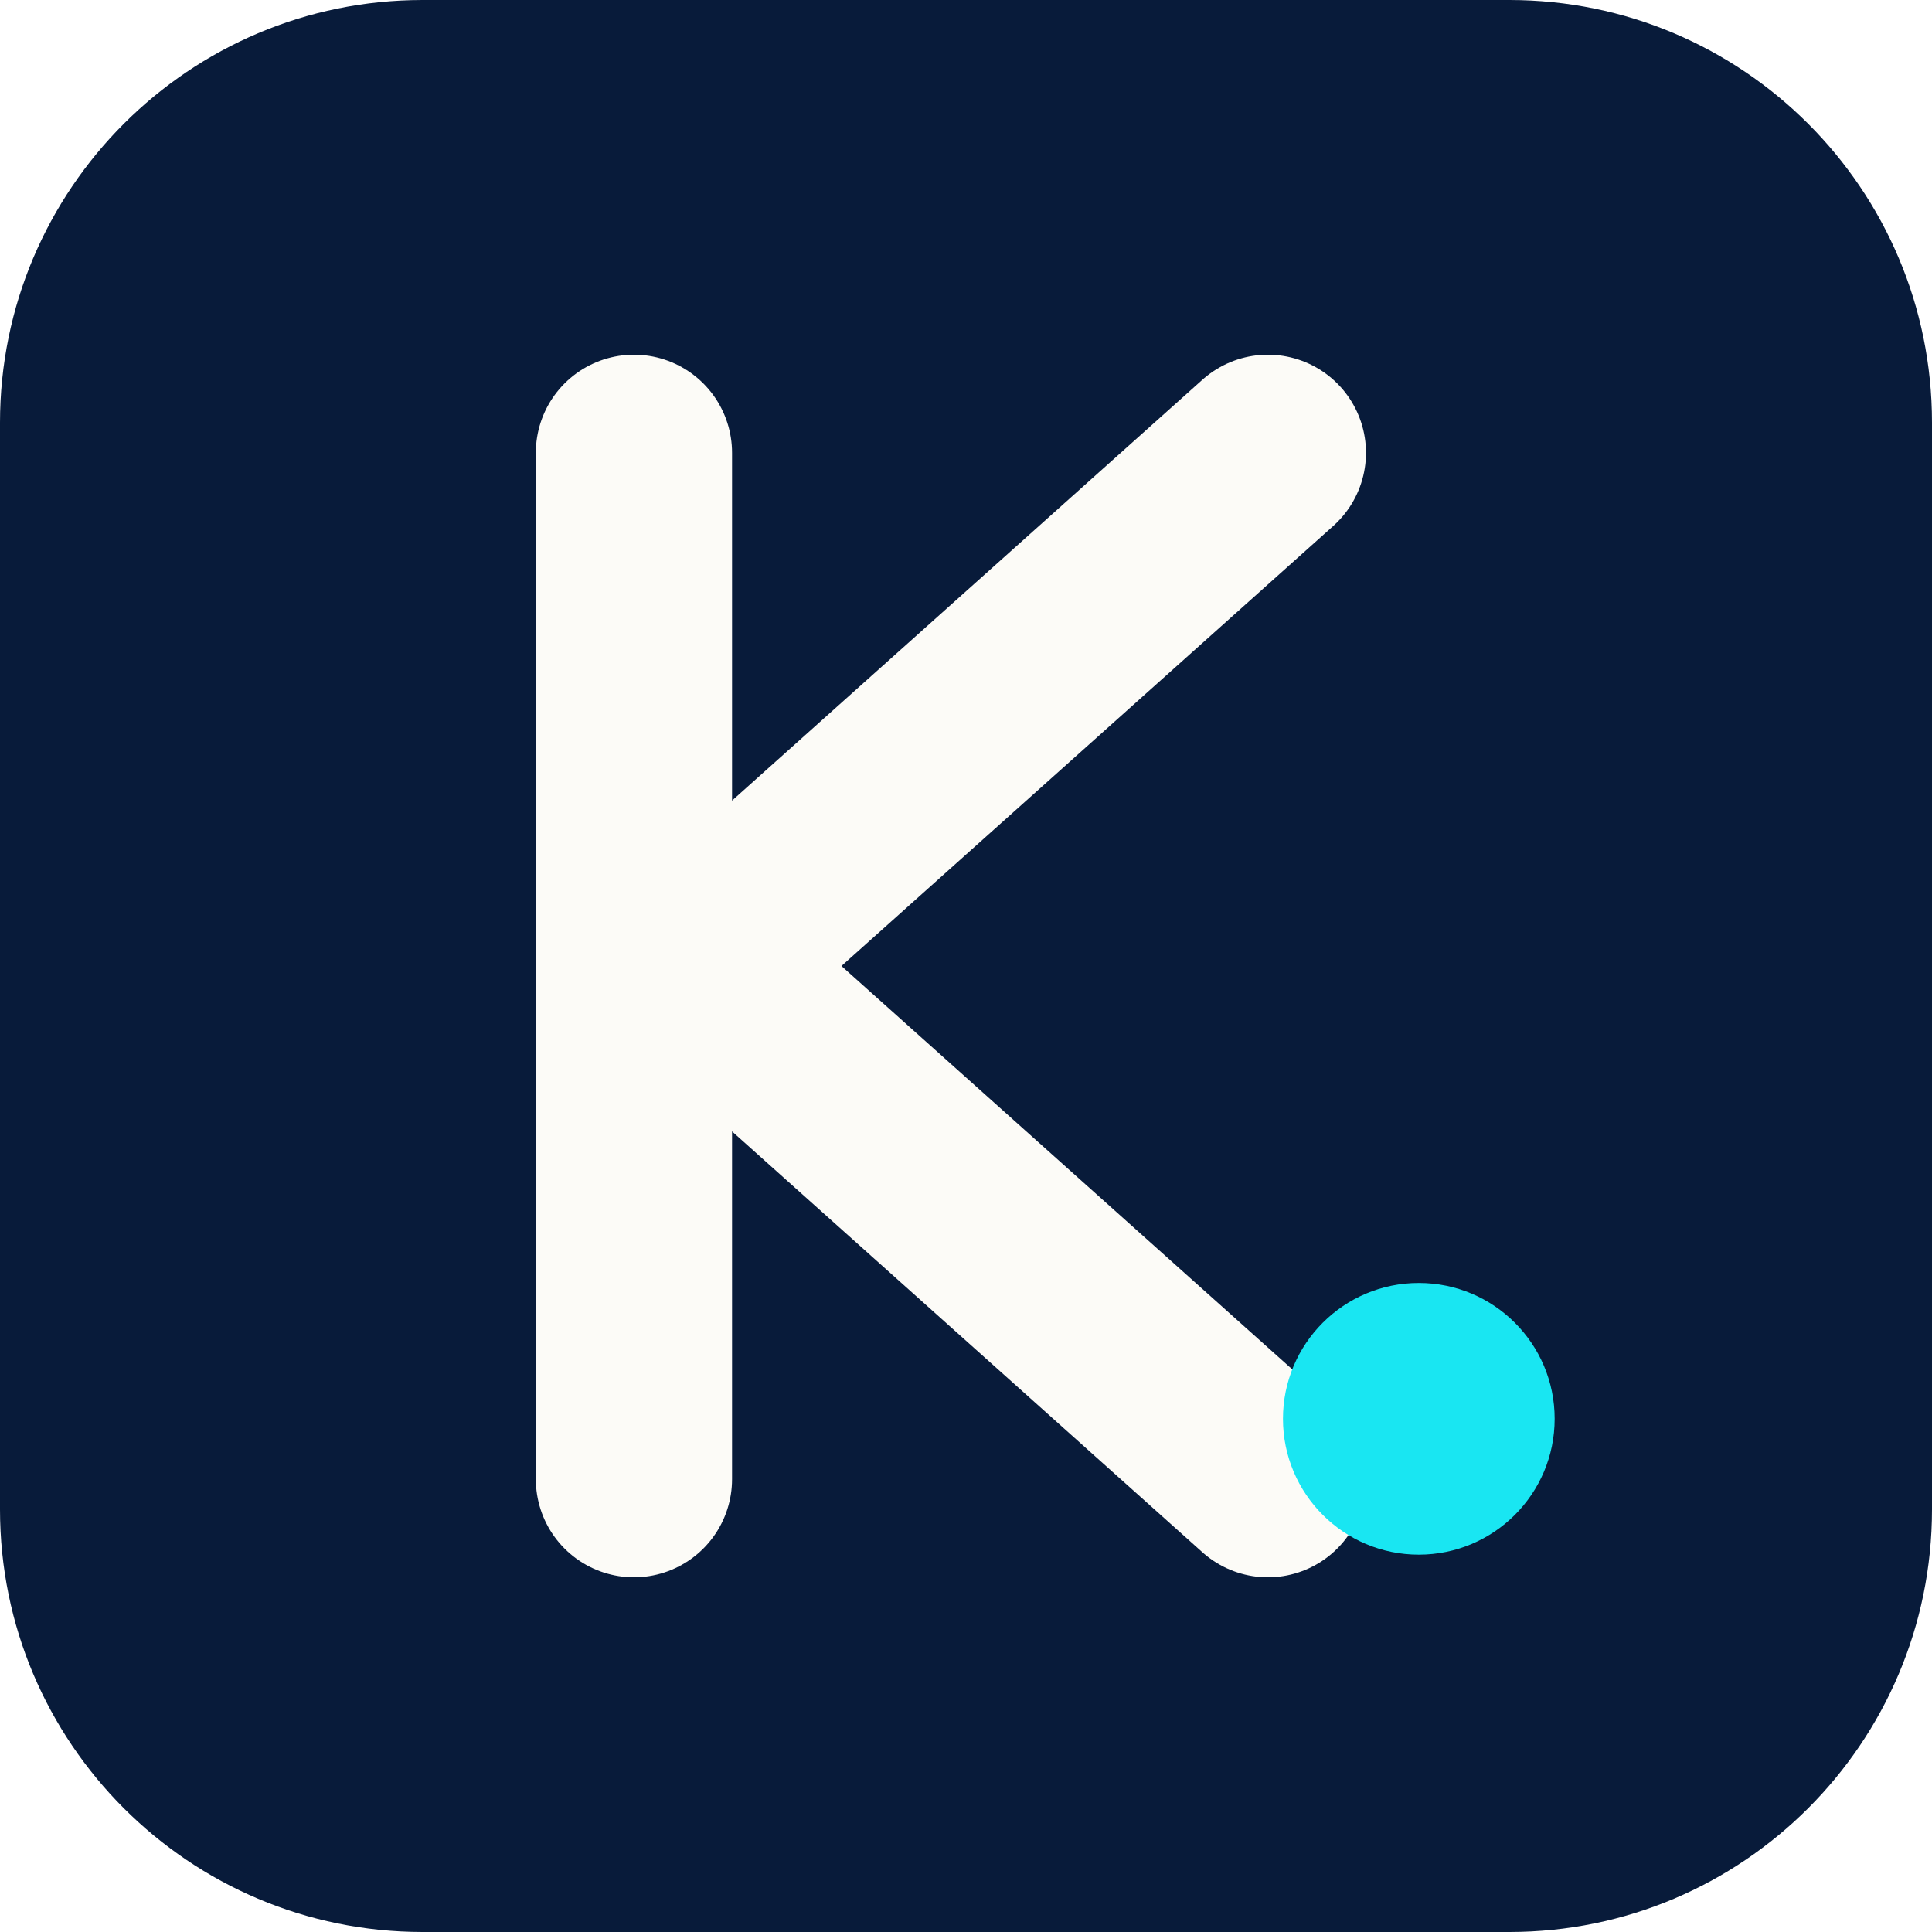
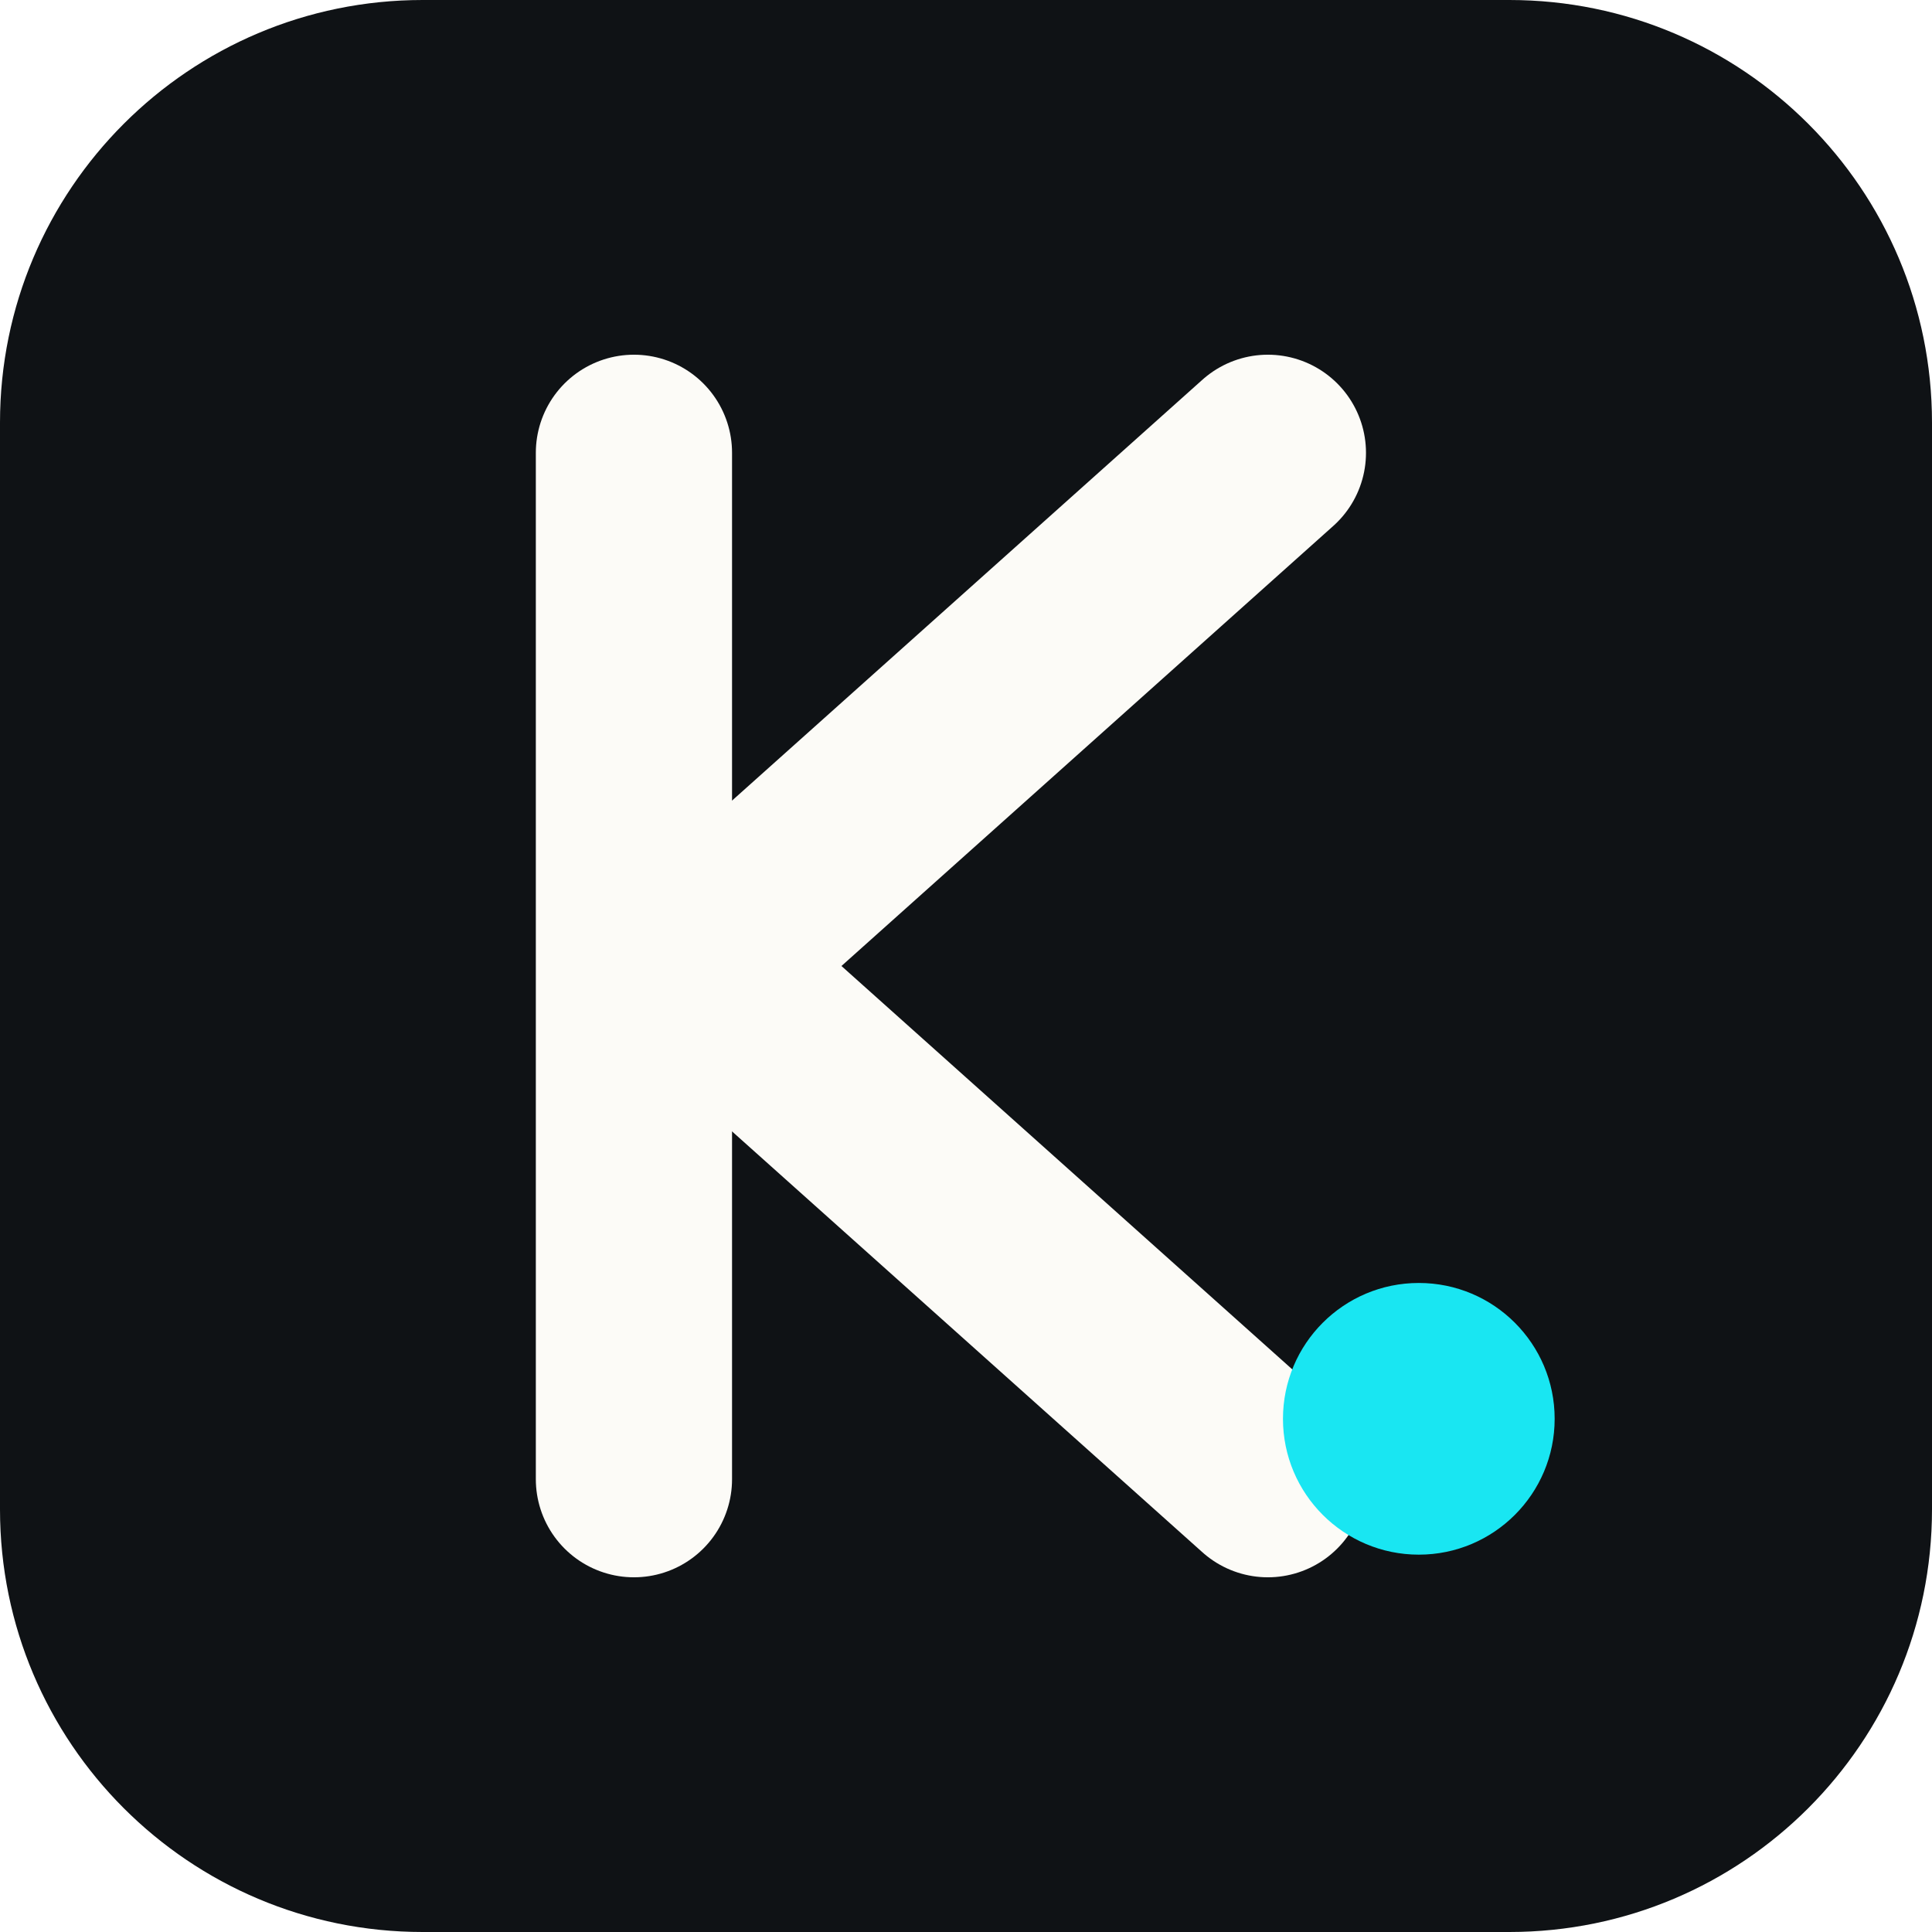
<svg xmlns="http://www.w3.org/2000/svg" viewBox="0 0 64 64" role="img" aria-label="KERNSEITE">
-   <rect width="64" height="64" rx="14" fill="#081B3A" />
+   <rect width="64" height="64" rx="14" fill="#0F1215" />
  <g fill="none" stroke="#FCFBF7" stroke-width="6.5" stroke-linecap="round" stroke-linejoin="round">
    <path d="M21 15 V49" />
    <path d="M23 32 L42 15" />
    <path d="M23 32 L42 49" />
  </g>
  <circle cx="47" cy="47" r="4.5" fill="#19E6F2" />
</svg>
